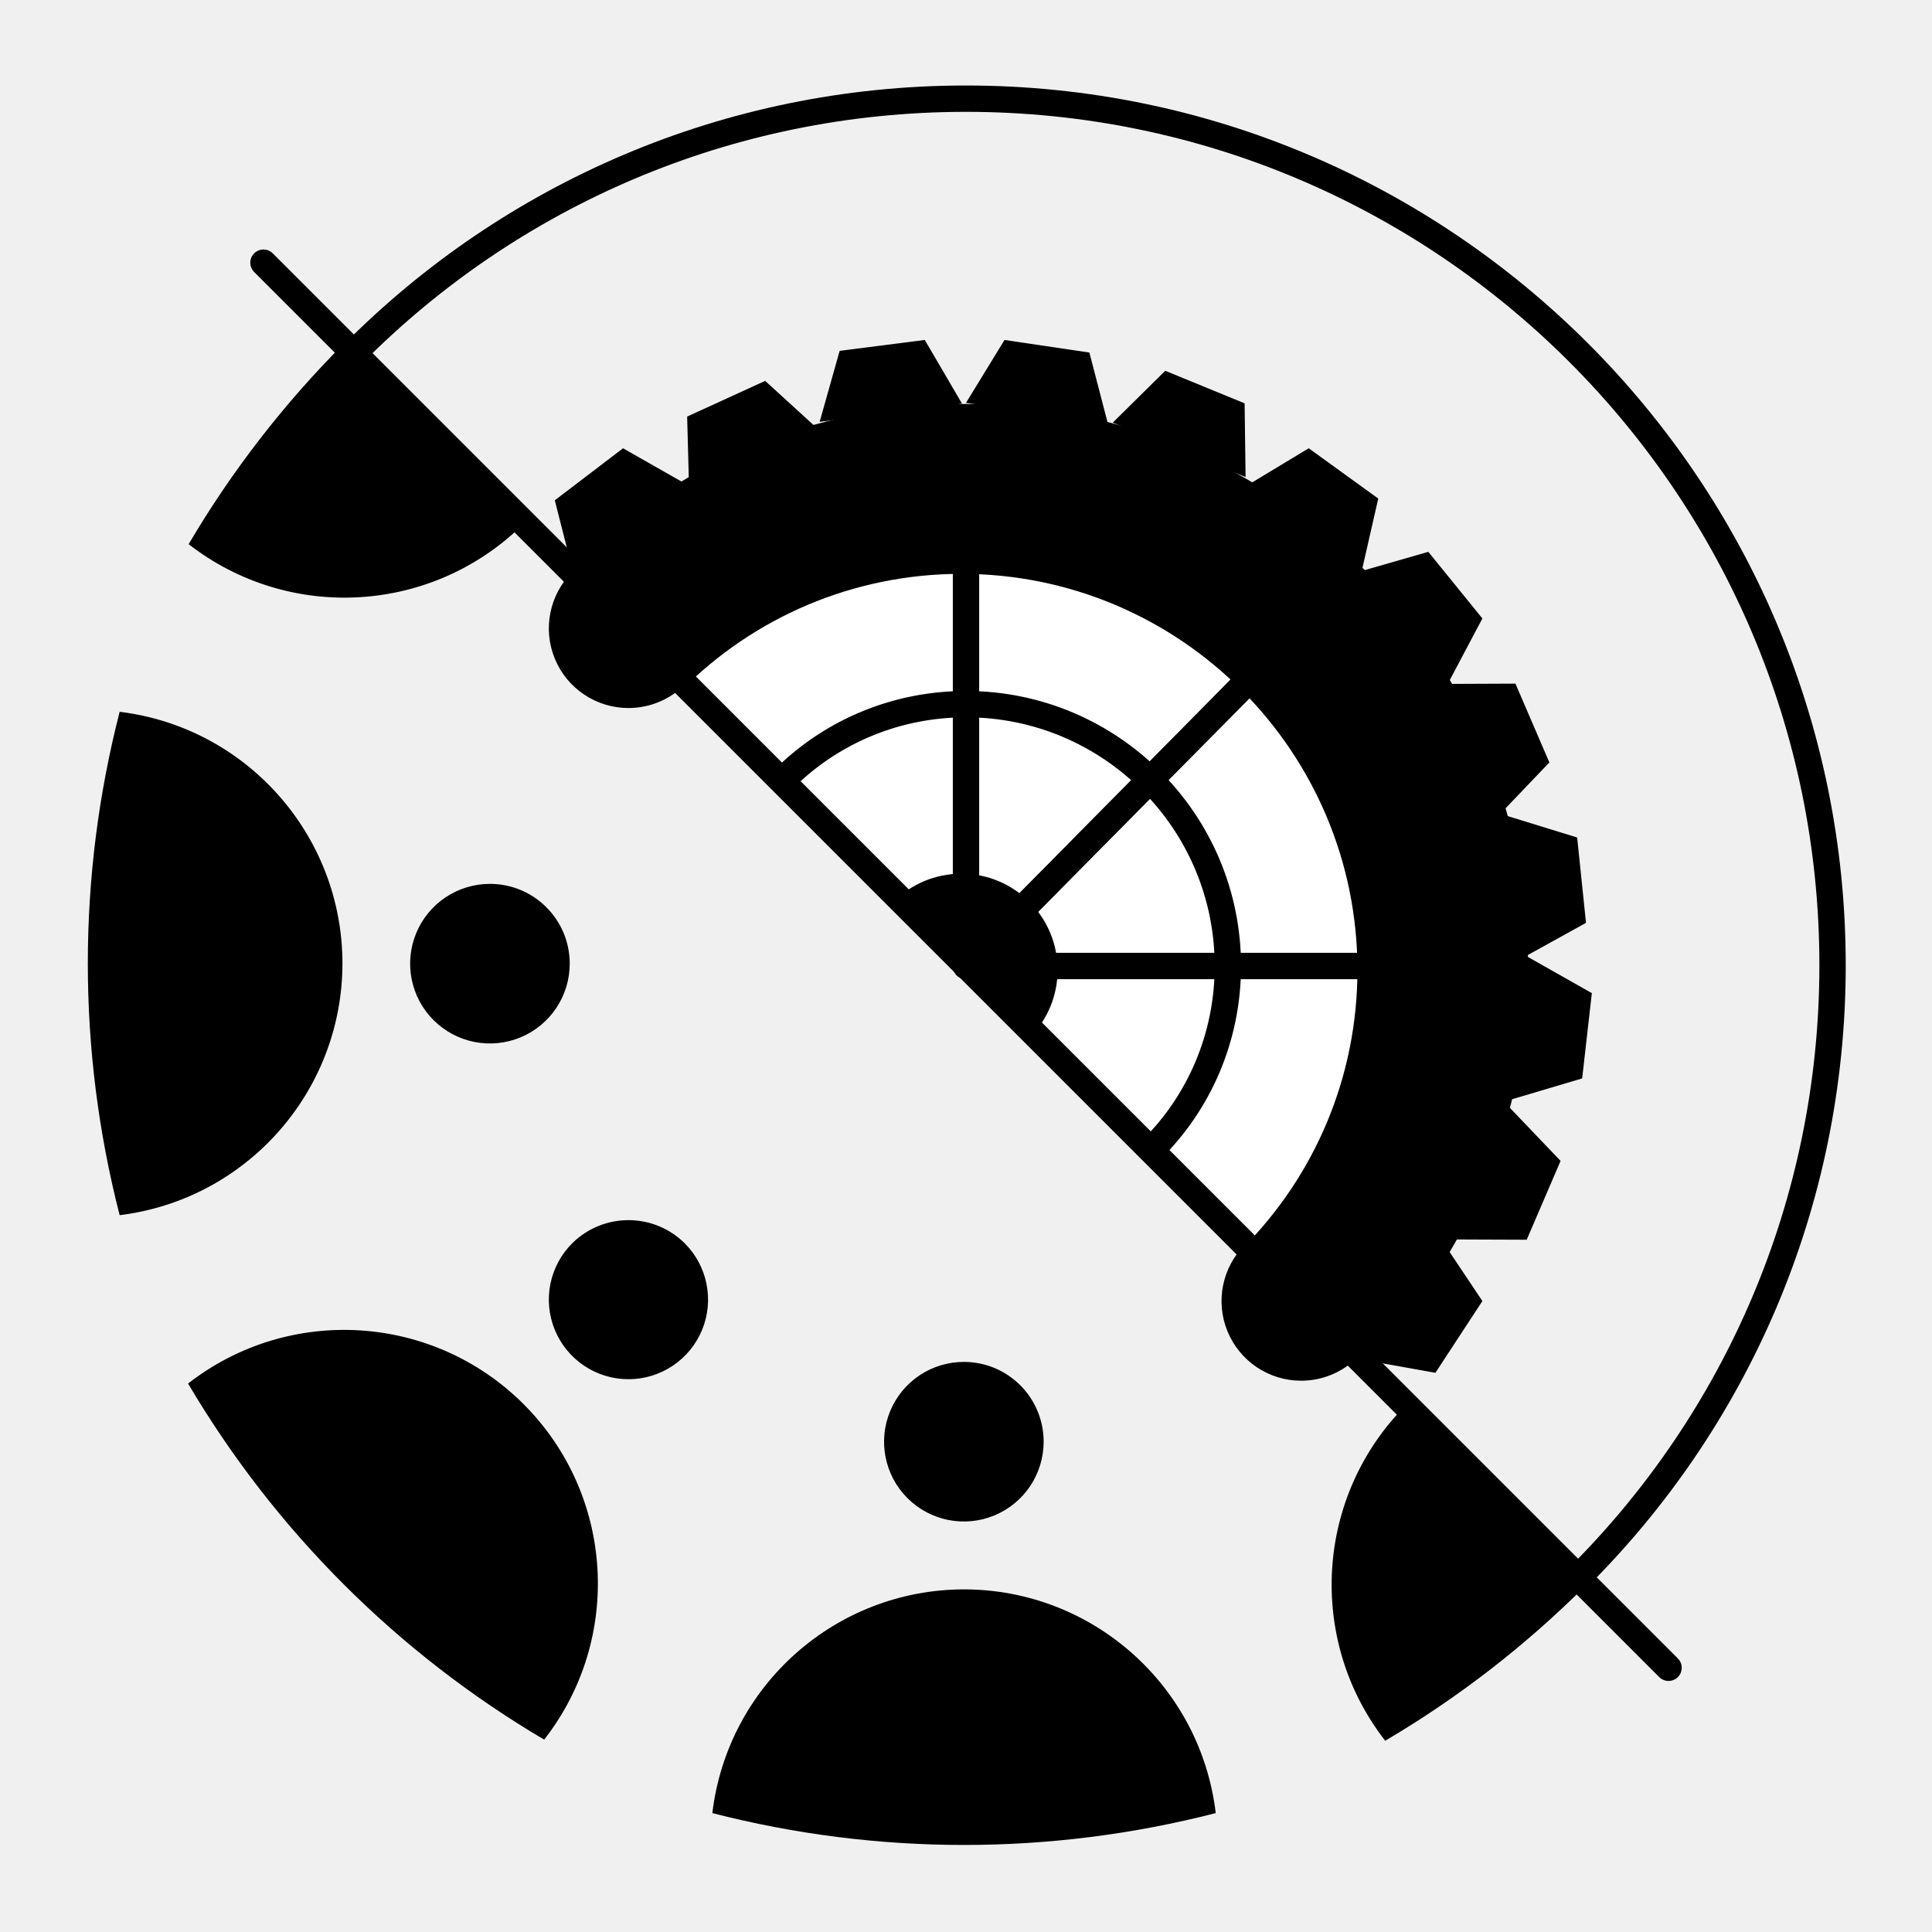
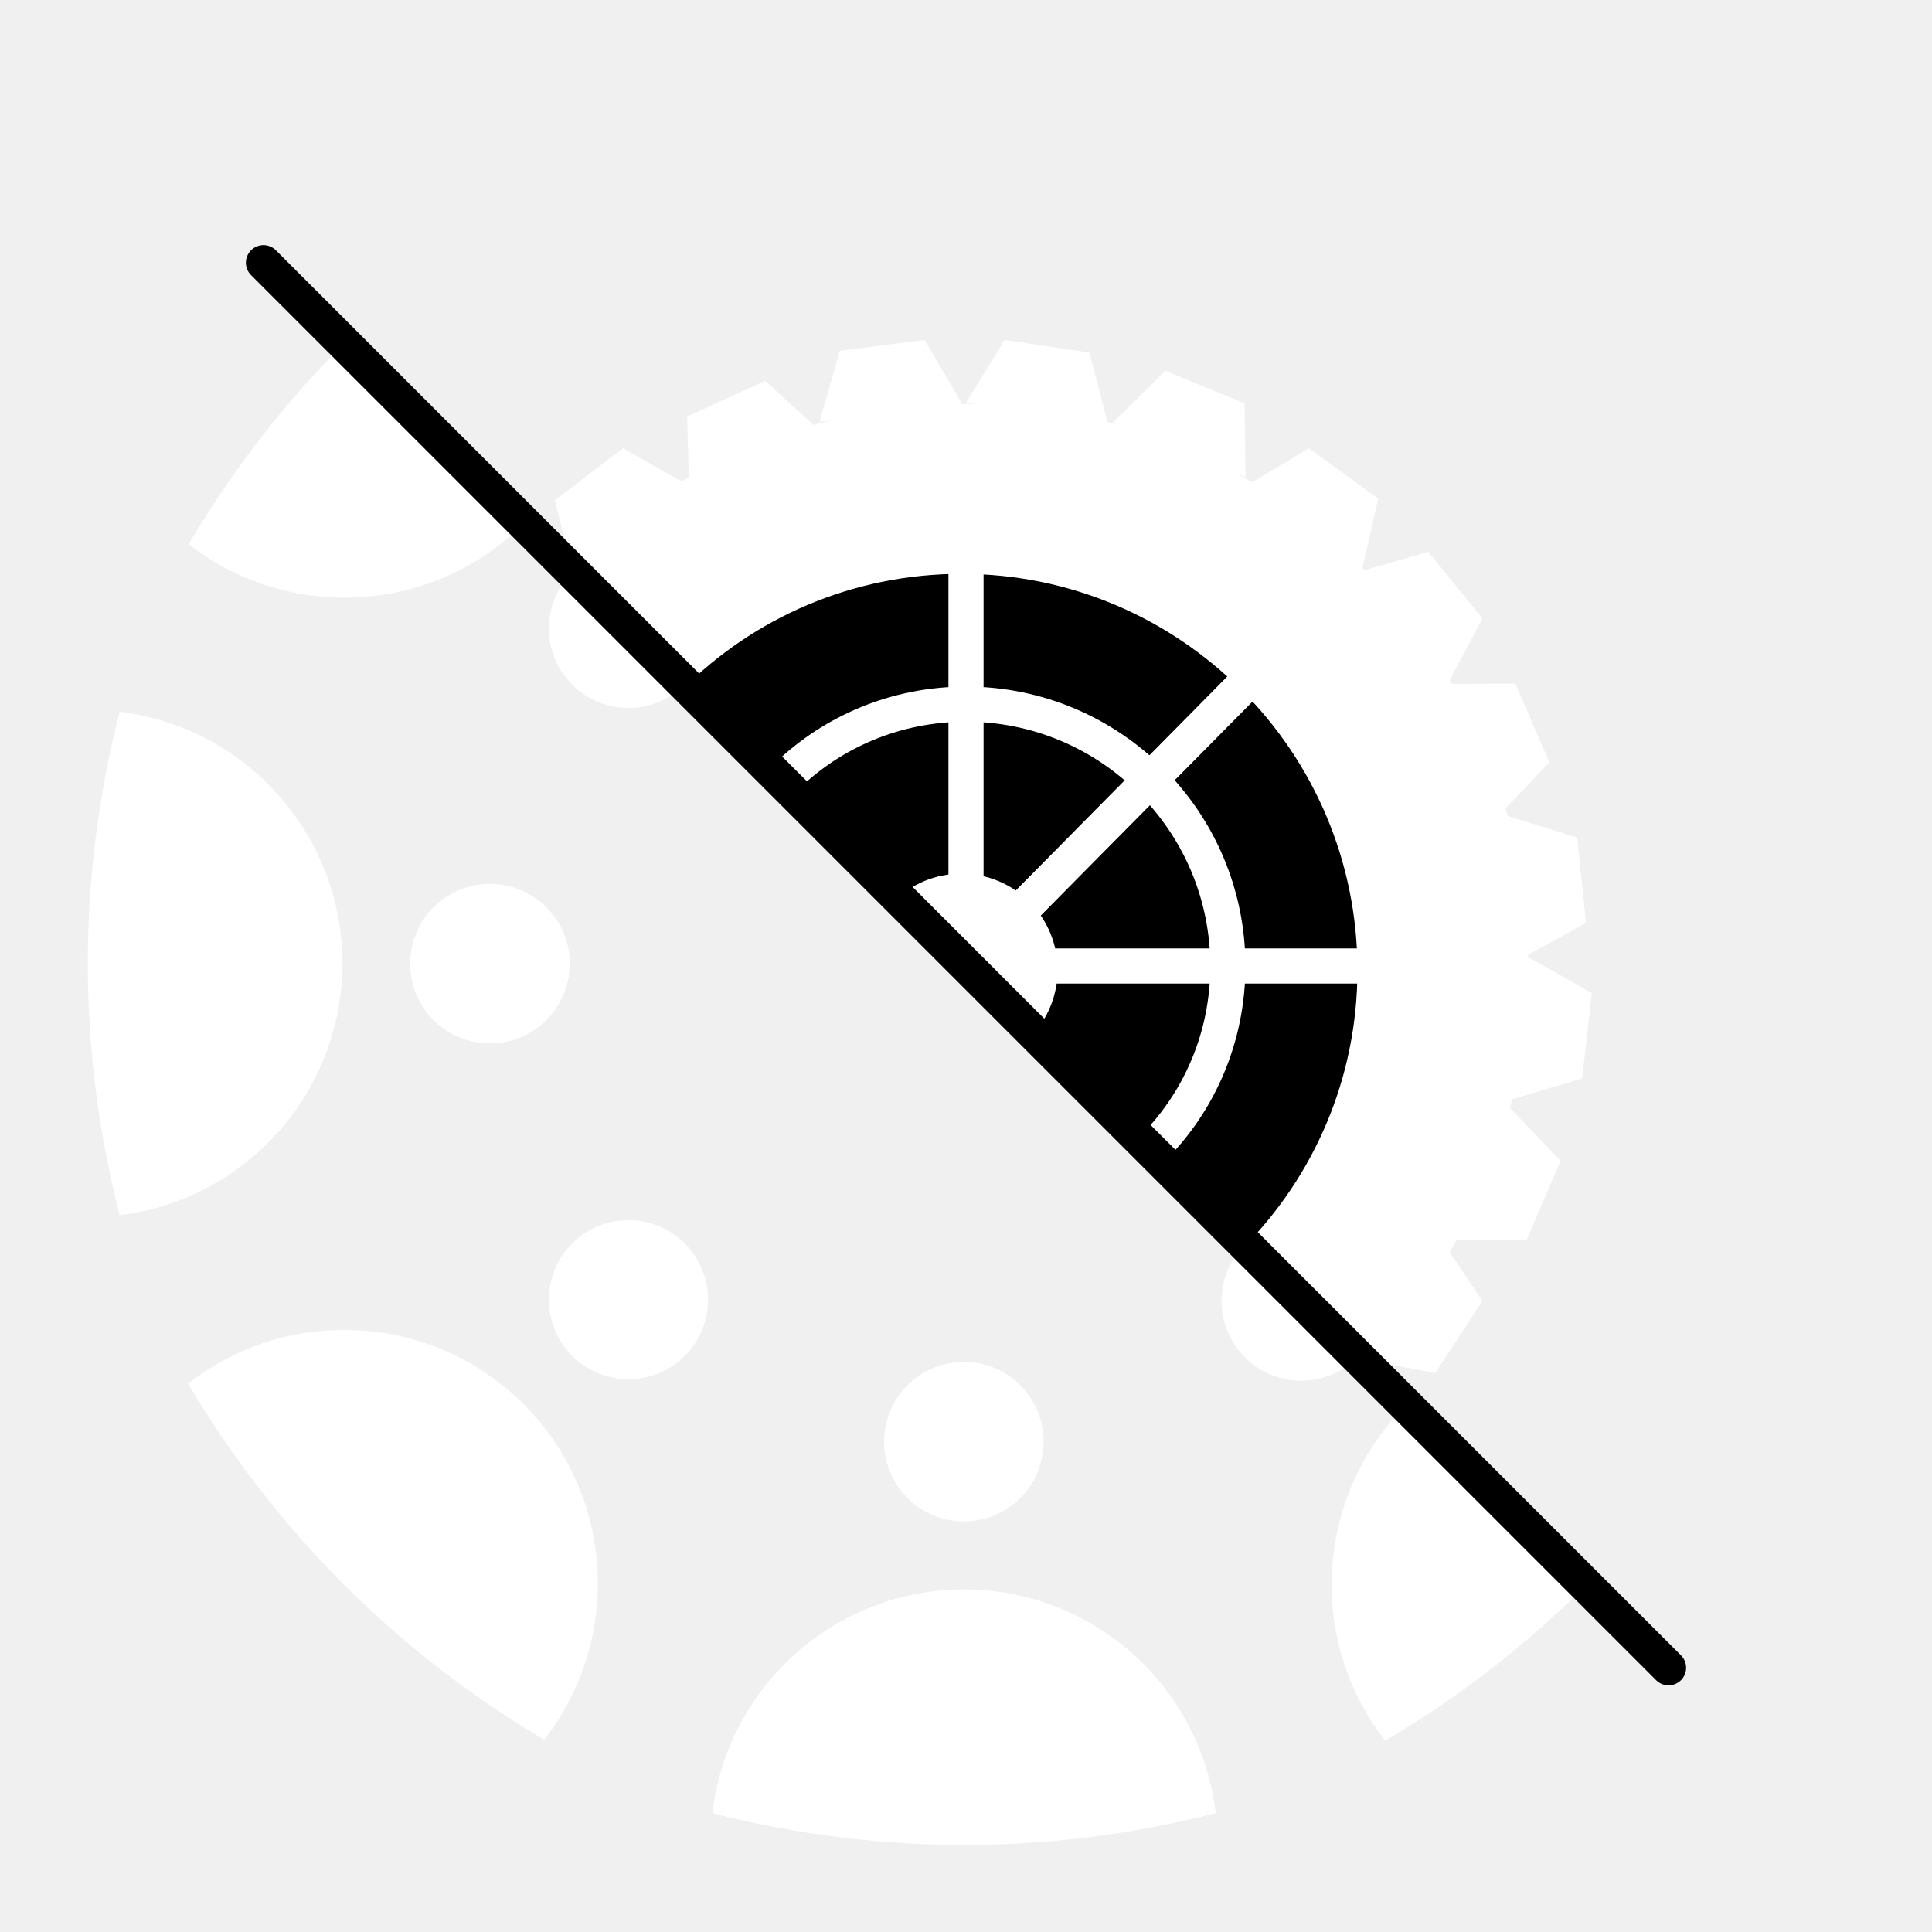
- <svg xmlns="http://www.w3.org/2000/svg" style="isolation:isolate" viewBox="0 0 110 110" width="110pt" height="110pt">
-   <defs>
-     <clipPath id="_clipPath_v67GTrVpJ2iZtOmivQjGVKPXc23vPlXY">
-       <rect width="110" height="110" />
-     </clipPath>
-   </defs>
+ <svg xmlns="http://www.w3.org/2000/svg" style="isolation:isolate;" viewBox="0 0 110 110" defs="">
+   <clipPath id="_clipPath_v67GTrVpJ2iZtOmivQjGVKPXc23vPlXY">
+     <rect width="110" height="110" />
+   </clipPath>
  <g clip-path="url(#_clipPath_v67GTrVpJ2iZtOmivQjGVKPXc23vPlXY)">
-     <path d=" M 90.3 90.256 C 86.892 93.665 83.054 96.644 78.868 99.111 C 74.389 93.356 74.894 85.166 80.047 80.004 L 80.047 80.004 L 80.047 80.004 L 80.047 80.004 L 80.047 80.004 L 80.047 80.004 L 80.047 80.004 L 80.047 80.004 C 80.047 80.004 80.047 80.004 80.047 80.003 L 90.3 90.256 Z  M 77.307 77.263 C 76.471 78.11 75.317 78.612 74.081 78.612 C 72.242 78.612 70.586 77.501 69.888 75.8 C 69.19 74.1 69.588 72.145 70.896 70.854 L 70.896 70.854 L 70.896 70.854 L 70.896 70.854 L 70.896 70.854 L 70.896 70.854 C 70.897 70.854 70.897 70.853 70.897 70.853 L 77.307 77.263 Z  M 29.838 29.794 C 29.837 29.794 29.837 29.794 29.837 29.794 L 29.837 29.794 L 29.837 29.794 L 29.837 29.794 L 29.837 29.794 C 24.681 34.948 16.495 35.458 10.74 30.983 C 13.207 26.797 16.185 22.958 19.592 19.548 L 29.838 29.794 Z  M 39.008 38.964 C 38.172 39.81 37.018 40.312 35.781 40.312 C 33.943 40.312 32.286 39.202 31.588 37.501 C 30.89 35.8 31.288 33.846 32.597 32.554 L 32.597 32.554 L 32.597 32.554 L 32.597 32.554 C 32.597 32.554 32.597 32.554 32.598 32.554 L 39.008 38.964 Z  M 19.498 54.846 C 19.488 47.556 14.048 41.415 6.813 40.526 C 4.396 49.927 4.396 59.786 6.813 69.187 C 14.054 68.293 19.494 62.142 19.498 54.846 L 19.498 54.846 L 19.498 54.846 L 19.498 54.846 L 19.498 54.846 L 19.498 54.846 L 19.498 54.846 L 19.498 54.846 L 19.498 54.846 L 19.498 54.846 Z  M 27.905 50.324 C 26.064 50.32 24.403 51.426 23.698 53.126 C 22.993 54.826 23.383 56.784 24.686 58.084 C 25.988 59.384 27.947 59.769 29.645 59.06 C 31.344 58.35 32.446 56.687 32.438 54.846 C 32.426 52.349 30.402 50.33 27.905 50.324 L 27.905 50.324 L 27.905 50.324 L 27.905 50.324 L 27.905 50.324 L 27.905 50.324 L 27.905 50.324 L 27.905 50.324 L 27.905 50.324 L 27.905 50.324 L 27.905 50.324 Z  M 54.889 90.492 C 47.577 90.5 41.423 95.969 40.558 103.23 C 49.959 105.649 59.819 105.649 69.219 103.23 C 68.354 95.969 62.201 90.5 54.889 90.492 L 54.889 90.492 L 54.889 90.492 L 54.889 90.492 L 54.889 90.492 L 54.889 90.492 L 54.889 90.492 L 54.889 90.492 L 54.889 90.492 Z  M 54.889 77.541 C 53.05 77.537 51.39 78.641 50.684 80.339 C 49.977 82.036 50.363 83.992 51.662 85.293 C 52.96 86.595 54.915 86.986 56.614 86.283 C 58.313 85.58 59.421 83.923 59.421 82.085 C 59.421 79.58 57.394 77.547 54.889 77.541 L 54.889 77.541 L 54.889 77.541 L 54.889 77.541 L 54.889 77.541 L 54.889 77.541 L 54.889 77.541 L 54.889 77.541 L 54.889 77.541 Z  M 29.816 79.951 C 24.656 74.794 16.463 74.289 10.708 78.773 C 15.644 87.137 22.619 94.112 30.983 99.048 C 35.469 93.299 34.968 85.11 29.816 79.951 L 29.816 79.951 L 29.816 79.951 Z  M 32.597 70.769 C 31.288 72.061 30.89 74.015 31.588 75.716 C 32.286 77.416 33.943 78.527 35.781 78.527 C 37.62 78.527 39.276 77.416 39.975 75.716 C 40.673 74.015 40.274 72.061 38.966 70.769 C 37.196 69.037 34.367 69.037 32.597 70.769 L 32.597 70.769 Z " fill-rule="evenodd" fill="rgb(0,0,0)" />
+     <path d=" M 90.3 90.256 C 86.892 93.665 83.054 96.644 78.868 99.111 C 74.389 93.356 74.894 85.166 80.047 80.004 L 80.047 80.004 L 80.047 80.004 L 80.047 80.004 L 80.047 80.004 L 80.047 80.004 L 80.047 80.004 L 80.047 80.004 C 80.047 80.004 80.047 80.004 80.047 80.003 L 90.3 90.256 Z  M 77.307 77.263 C 76.471 78.11 75.317 78.612 74.081 78.612 C 72.242 78.612 70.586 77.501 69.888 75.8 C 69.19 74.1 69.588 72.145 70.896 70.854 L 70.896 70.854 L 70.896 70.854 L 70.896 70.854 L 70.896 70.854 L 70.896 70.854 C 70.897 70.854 70.897 70.853 70.897 70.853 L 77.307 77.263 Z  M 29.838 29.794 C 29.837 29.794 29.837 29.794 29.837 29.794 L 29.837 29.794 L 29.837 29.794 L 29.837 29.794 L 29.837 29.794 C 24.681 34.948 16.495 35.458 10.74 30.983 C 13.207 26.797 16.185 22.958 19.592 19.548 L 29.838 29.794 Z  M 39.008 38.964 C 38.172 39.81 37.018 40.312 35.781 40.312 C 33.943 40.312 32.286 39.202 31.588 37.501 C 30.89 35.8 31.288 33.846 32.597 32.554 L 32.597 32.554 L 32.597 32.554 L 32.597 32.554 C 32.597 32.554 32.597 32.554 32.598 32.554 L 39.008 38.964 Z  M 19.498 54.846 C 19.488 47.556 14.048 41.415 6.813 40.526 C 4.396 49.927 4.396 59.786 6.813 69.187 C 14.054 68.293 19.494 62.142 19.498 54.846 L 19.498 54.846 L 19.498 54.846 L 19.498 54.846 L 19.498 54.846 L 19.498 54.846 L 19.498 54.846 L 19.498 54.846 L 19.498 54.846 L 19.498 54.846 Z  M 27.905 50.324 C 26.064 50.32 24.403 51.426 23.698 53.126 C 22.993 54.826 23.383 56.784 24.686 58.084 C 25.988 59.384 27.947 59.769 29.645 59.06 C 31.344 58.35 32.446 56.687 32.438 54.846 C 32.426 52.349 30.402 50.33 27.905 50.324 L 27.905 50.324 L 27.905 50.324 L 27.905 50.324 L 27.905 50.324 L 27.905 50.324 L 27.905 50.324 L 27.905 50.324 L 27.905 50.324 L 27.905 50.324 L 27.905 50.324 Z  M 54.889 90.492 C 47.577 90.5 41.423 95.969 40.558 103.23 C 49.959 105.649 59.819 105.649 69.219 103.23 C 68.354 95.969 62.201 90.5 54.889 90.492 L 54.889 90.492 L 54.889 90.492 L 54.889 90.492 L 54.889 90.492 L 54.889 90.492 L 54.889 90.492 L 54.889 90.492 L 54.889 90.492 Z  M 54.889 77.541 C 53.05 77.537 51.39 78.641 50.684 80.339 C 49.977 82.036 50.363 83.992 51.662 85.293 C 52.96 86.595 54.915 86.986 56.614 86.283 C 58.313 85.58 59.421 83.923 59.421 82.085 C 59.421 79.58 57.394 77.547 54.889 77.541 L 54.889 77.541 L 54.889 77.541 L 54.889 77.541 L 54.889 77.541 L 54.889 77.541 L 54.889 77.541 L 54.889 77.541 L 54.889 77.541 Z  M 29.816 79.951 C 24.656 74.794 16.463 74.289 10.708 78.773 C 15.644 87.137 22.619 94.112 30.983 99.048 C 35.469 93.299 34.968 85.11 29.816 79.951 L 29.816 79.951 L 29.816 79.951 Z  M 32.597 70.769 C 31.288 72.061 30.89 74.015 31.588 75.716 C 32.286 77.416 33.943 78.527 35.781 78.527 C 37.62 78.527 39.276 77.416 39.975 75.716 C 40.673 74.015 40.274 72.061 38.966 70.769 C 37.196 69.037 34.367 69.037 32.597 70.769 L 32.597 70.769 Z " fill-rule="evenodd" fill="#fff" style="" />
    <circle vector-effect="non-scaling-stroke" cx="55" cy="54.956" r="28" fill="none" />
    <g>
-       <path d=" M 31.588 28.485 L 35.473 25.523 L 39.123 27.6 L 32.624 32.554 L 31.588 28.485 Z " fill="rgb(0,0,0)" />
-       <path d=" M 39.123 23.718 L 43.565 21.686 L 46.667 24.516 L 39.236 27.915 L 39.123 23.718 Z " fill="rgb(0,0,0)" />
-       <path d=" M 47.807 19.975 L 52.653 19.356 L 54.773 22.98 L 46.667 24.016 L 47.807 19.975 Z " fill="rgb(0,0,0)" />
-       <path d=" M 57.192 19.356 L 62.025 20.073 L 63.083 24.136 L 55 22.937 L 57.192 19.356 Z " fill="rgb(0,0,0)" />
-       <path d=" M 66.343 21.11 L 70.863 22.964 L 70.918 27.162 L 63.357 24.062 L 66.343 21.11 Z " fill="rgb(0,0,0)" />
-       <path d=" M 74.513 25.523 L 78.472 28.386 L 77.539 32.48 L 70.918 27.692 L 74.513 25.523 Z " fill="rgb(0,0,0)" />
-       <path d=" M 81.322 31.419 L 84.401 35.213 L 82.436 38.923 L 77.287 32.579 L 81.322 31.419 Z " fill="rgb(0,0,0)" />
-       <path d=" M 86.283 38.923 L 88.214 43.411 L 85.314 46.447 L 82.085 38.941 L 86.283 38.923 Z " fill="rgb(0,0,0)" />
-       <path d=" M 89.797 47.684 L 90.3 52.543 L 86.626 54.575 L 85.784 46.447 L 89.797 47.684 Z " fill="rgb(0,0,0)" />
-       <path d=" M 90.633 56.545 L 90.082 61.4 L 86.057 62.596 L 86.979 54.477 L 90.633 56.545 Z " fill="rgb(0,0,0)" />
-       <path d=" M 88.853 66.096 L 86.924 70.585 L 82.725 70.569 L 85.952 63.061 L 88.853 66.096 Z " fill="rgb(0,0,0)" />
-       <path d=" M 84.401 74.076 L 81.725 78.163 L 77.592 77.421 L 82.068 70.585 L 84.401 74.076 Z " fill="rgb(0,0,0)" />
-       <path d=" M 77.909 77.302 C 83.539 71.551 87 63.677 87 55 C 87 37.339 72.661 23 55 23 C 46.209 23 38.242 26.552 32.473 32.316 L 77.909 77.302 L 77.909 77.302 Z " fill="rgb(0,0,0)" />
-       <path d=" M 50.911 51.302 L 38.817 39.283 C 42.886 35.195 48.519 32.673 54.737 32.673 C 67.182 32.673 77.287 42.778 77.287 55.223 C 77.287 61.39 74.806 66.983 70.776 71.043 L 70.776 71.043 L 58.682 59.024 C 59.631 58.039 60.216 56.699 60.216 55.223 C 60.216 52.199 57.761 49.744 54.737 49.744 C 53.249 49.744 51.899 50.338 50.911 51.302 Z " fill-rule="evenodd" fill="rgb(255,255,255)" />
-       <path d=" M 55 32.579 L 55 55 L 70.918 38.923" fill="none" vector-effect="non-scaling-stroke" stroke-width="2" stroke="rgb(0,0,0)" stroke-linejoin="round" stroke-linecap="round" stroke-miterlimit="3" />
-       <path d=" M 70.863 38.941 L 55 55 L 78.88 55" fill="none" vector-effect="non-scaling-stroke" stroke-width="2" stroke="rgb(0,0,0)" stroke-linejoin="round" stroke-linecap="round" stroke-miterlimit="3" />
-       <path d=" M 44.785 44.199 C 47.429 41.642 51.035 40.091 55 40.091 C 63.228 40.091 69.909 46.772 69.909 55 C 69.909 59.08 68.266 62.78 65.575 65.441" fill="none" vector-effect="non-scaling-stroke" stroke-width="2" stroke="rgb(0,0,0)" stroke-linejoin="miter" stroke-linecap="square" stroke-miterlimit="3" />
+       <path d=" M 31.588 28.485 L 35.473 25.523 L 39.123 27.6 L 32.624 32.554 L 31.588 28.485 Z " fill="#fff" />
+       <path d=" M 39.123 23.718 L 43.565 21.686 L 46.667 24.516 L 39.236 27.915 L 39.123 23.718 Z " fill="white" />
+       <path d=" M 47.807 19.975 L 52.653 19.356 L 54.773 22.98 L 46.667 24.016 L 47.807 19.975 Z " fill="white" />
+       <path d=" M 57.192 19.356 L 62.025 20.073 L 63.083 24.136 L 55 22.937 L 57.192 19.356 Z " fill="white" />
+       <path d=" M 66.343 21.11 L 70.863 22.964 L 70.918 27.162 L 63.357 24.062 L 66.343 21.11 Z " fill="white" />
+       <path d=" M 74.513 25.523 L 78.472 28.386 L 77.539 32.48 L 70.918 27.692 L 74.513 25.523 Z " fill="white" />
+       <path d=" M 81.322 31.419 L 84.401 35.213 L 82.436 38.923 L 77.287 32.579 L 81.322 31.419 Z " fill="white" />
+       <path d=" M 86.283 38.923 L 88.214 43.411 L 85.314 46.447 L 82.085 38.941 L 86.283 38.923 Z " fill="white" />
+       <path d=" M 89.797 47.684 L 90.3 52.543 L 86.626 54.575 L 85.784 46.447 L 89.797 47.684 Z " fill="white" />
+       <path d=" M 90.633 56.545 L 90.082 61.4 L 86.057 62.596 L 86.979 54.477 L 90.633 56.545 Z " fill="white" />
+       <path d=" M 88.853 66.096 L 86.924 70.585 L 82.725 70.569 L 85.952 63.061 L 88.853 66.096 Z " fill="white" />
+       <path d=" M 84.401 74.076 L 81.725 78.163 L 77.592 77.421 L 82.068 70.585 L 84.401 74.076 Z " fill="white" />
+       <path d=" M 77.909 77.302 C 83.539 71.551 87 63.677 87 55 C 87 37.339 72.661 23 55 23 C 46.209 23 38.242 26.552 32.473 32.316 L 77.909 77.302 L 77.909 77.302 Z " fill="white" />
+       <path d=" M 50.911 51.302 L 38.817 39.283 C 42.886 35.195 48.519 32.673 54.737 32.673 C 67.182 32.673 77.287 42.778 77.287 55.223 C 77.287 61.39 74.806 66.983 70.776 71.043 L 70.776 71.043 L 58.682 59.024 C 59.631 58.039 60.216 56.699 60.216 55.223 C 60.216 52.199 57.761 49.744 54.737 49.744 C 53.249 49.744 51.899 50.338 50.911 51.302 Z " fill-rule="evenodd" fill="black" />
+       <path d=" M 55 32.579 L 55 55 L 70.918 38.923" fill="none" vector-effect="non-scaling-stroke" stroke-width="2" stroke="white" stroke-linejoin="round" stroke-linecap="round" stroke-miterlimit="3" />
+       <path d=" M 70.863 38.941 L 55 55 L 78.88 55" fill="none" vector-effect="non-scaling-stroke" stroke-width="2" stroke="white" stroke-linejoin="round" stroke-linecap="round" stroke-miterlimit="3" />
+       <path d=" M 44.785 44.199 C 47.429 41.642 51.035 40.091 55 40.091 C 63.228 40.091 69.909 46.772 69.909 55 C 69.909 59.08 68.266 62.78 65.575 65.441" fill="none" vector-effect="non-scaling-stroke" stroke-width="2" stroke="white" stroke-linejoin="miter" stroke-linecap="square" stroke-miterlimit="3" />
    </g>
-     <line x1="15" y1="14.956" x2="95" y2="94.956" vector-effect="non-scaling-stroke" stroke-width="2" stroke="rgb(0,0,0)" stroke-linejoin="round" stroke-linecap="round" stroke-miterlimit="3" />
+     <line x1="15" y1="14.956" x2="95" y2="94.956" vector-effect="non-scaling-stroke" stroke-width="2" stroke="black" stroke-linejoin="round" stroke-linecap="round" stroke-miterlimit="3" />
    <mask id="_mask_m7L2vFwK45hmB6vkO7DeXKShchOFmCbQ">
-       <path d=" M 19.613 19.576 C 28.653 10.48 41.176 4.868 55 4.868 C 82.644 4.868 105.088 27.312 105.088 54.956 C 105.088 68.788 99.469 81.317 90.365 90.358" fill="white" stroke="none" />
+       <path d=" M 19.613 19.576 C 28.653 10.48 41.176 4.868 55 4.868 C 82.644 4.868 105.088 27.312 105.088 54.956 C 105.088 68.788 99.469 81.317 90.365 90.358" fill="whtie" stroke="none" />
    </mask>
    <path d=" M 19.613 19.576 C 28.653 10.48 41.176 4.868 55 4.868 C 82.644 4.868 105.088 27.312 105.088 54.956 C 105.088 68.788 99.469 81.317 90.365 90.358" fill="none" />
-     <path d=" M 19.613 19.576 C 28.653 10.48 41.176 4.868 55 4.868 C 82.644 4.868 105.088 27.312 105.088 54.956 C 105.088 68.788 99.469 81.317 90.365 90.358" fill="none" mask="url(#_mask_m7L2vFwK45hmB6vkO7DeXKShchOFmCbQ)" vector-effect="non-scaling-stroke" stroke-width="4" stroke="rgb(0,0,0)" stroke-linejoin="miter" stroke-linecap="square" stroke-miterlimit="3" />
+     <path d=" M 19.613 19.576 C 28.653 10.48 41.176 4.868 55 4.868 C 82.644 4.868 105.088 27.312 105.088 54.956 C 105.088 68.788 99.469 81.317 90.365 90.358" fill="none" mask="url(#_mask_m7L2vFwK45hmB6vkO7DeXKShchOFmCbQ)" vector-effect="non-scaling-stroke" stroke-width="4" stroke="white" stroke-linejoin="miter" stroke-linecap="square" stroke-miterlimit="3" />
  </g>
</svg>
